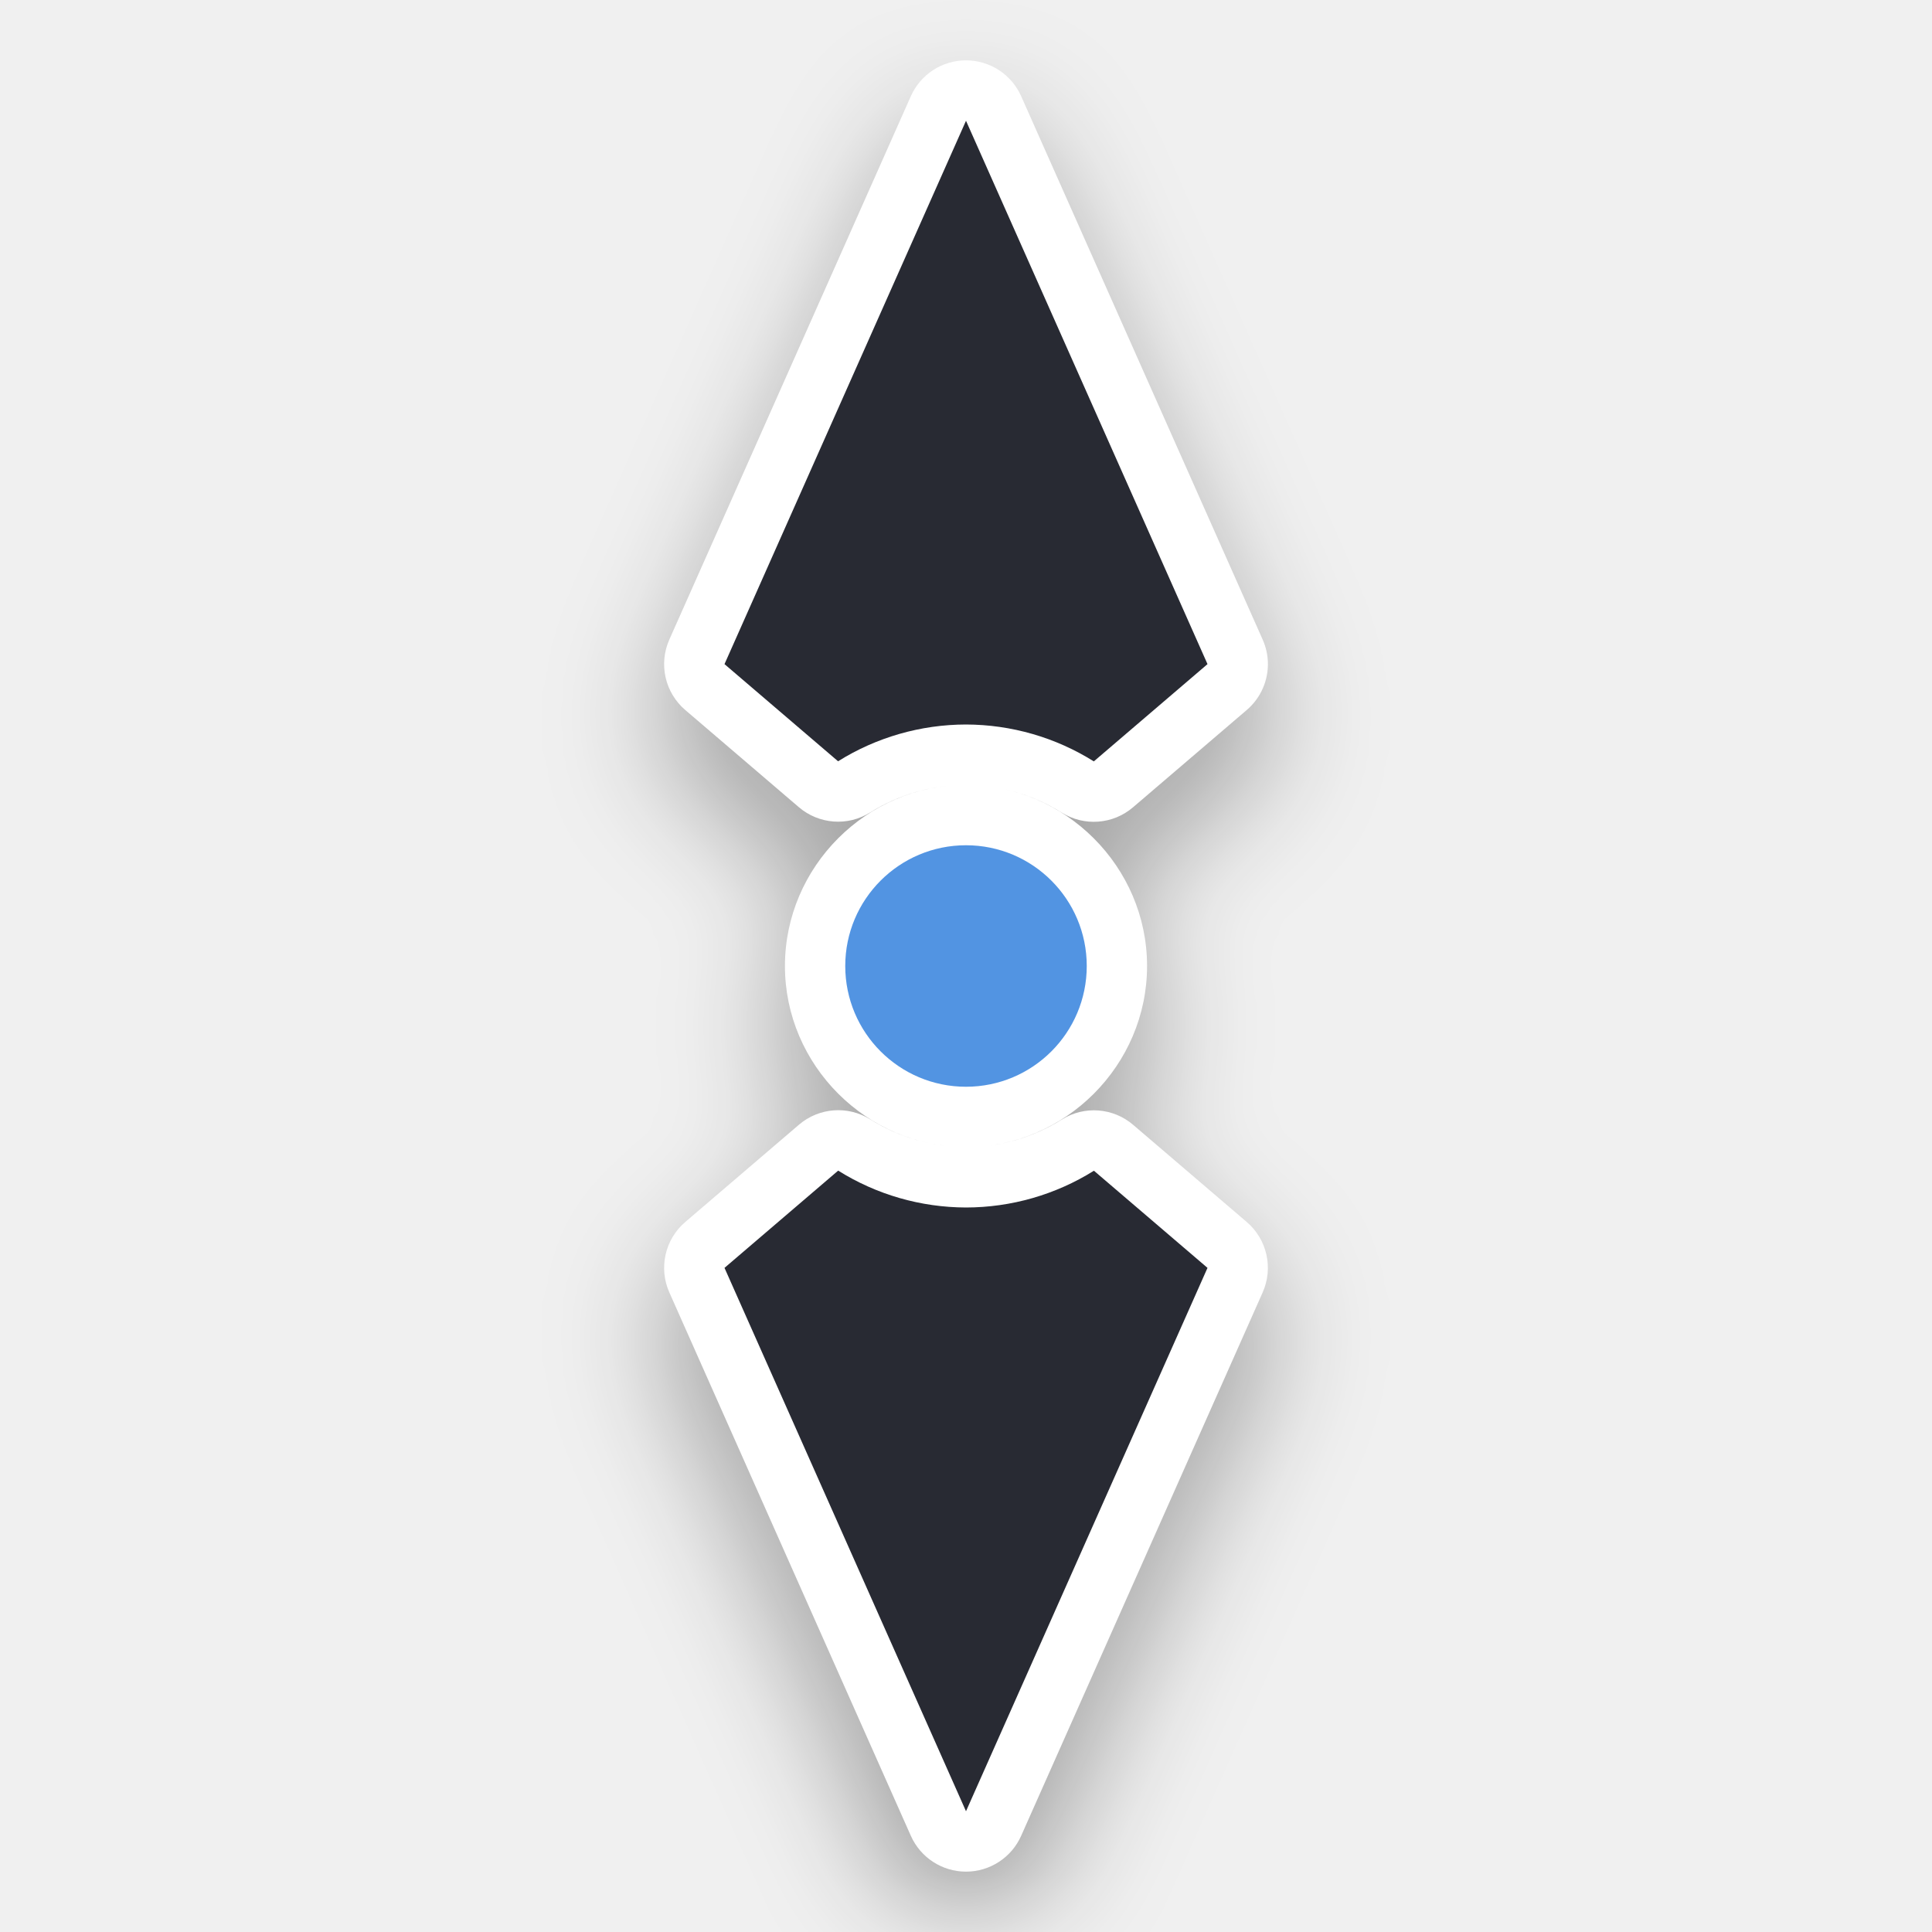
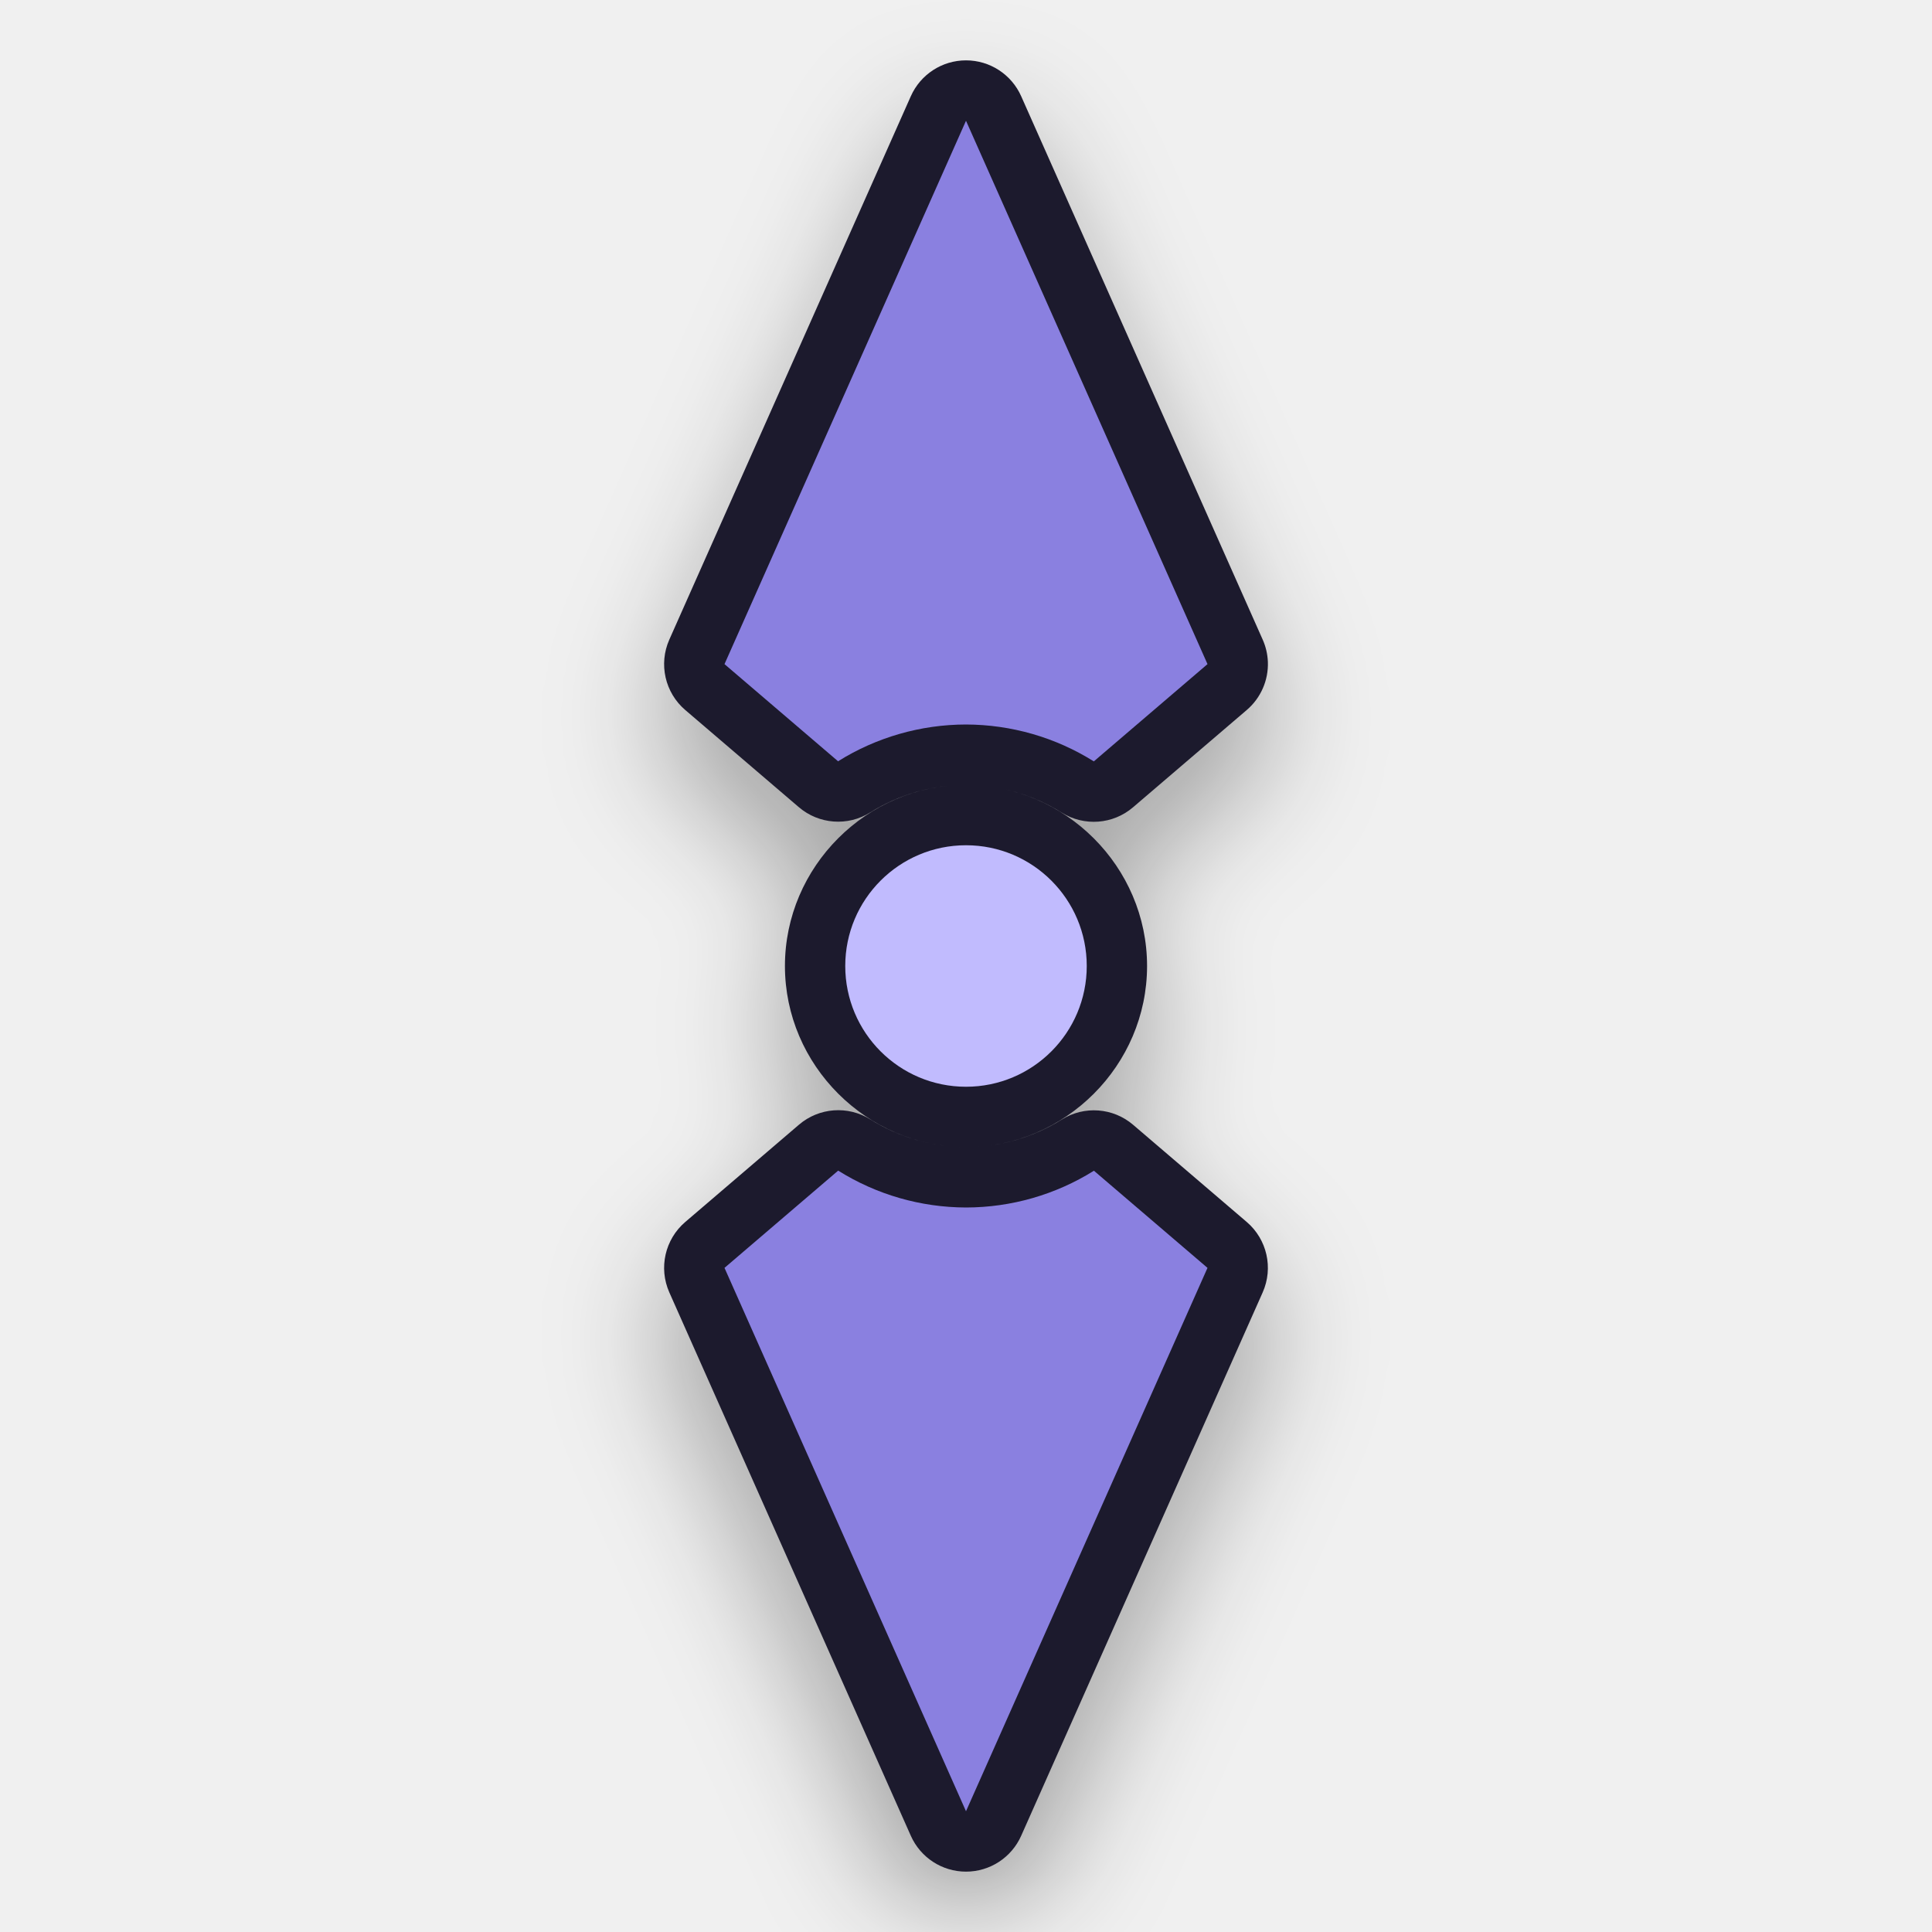
<svg xmlns="http://www.w3.org/2000/svg" width="32" height="32" version="1.1" viewBox="0 0 32 32" id="svg23">
  <defs id="defs5">
    <filter id="a" x="-.41" y="-.17" width="1.819" height="1.339" color-interpolation-filters="sRGB">
      <feGaussianBlur stdDeviation="1.207" id="feGaussianBlur2" />
    </filter>
    <filter style="color-interpolation-filters:sRGB" id="filter894" x="-0.08" width="1.16" y="-0.24" height="1.48">
      <feGaussianBlur stdDeviation="1" id="feGaussianBlur896" />
    </filter>
  </defs>
  <path id="path828" d="m 10.963,11.996 a 1,1 0 0 0 -0.369,0.086 l -9,4 a 1,1 0 0 0 0,1.828 l 9,4 a 1,1 0 0 0 1.166,-0.264 l 1.609,-1.881 a 1,1 0 0 0 0.088,-1.182 C 13.159,18.108 13.001,17.56 13,16.998 c 0.001,1.644 1.356,2.998 3,2.998 1.643,0 2.995,-1.353 2.998,-2.996 -0.002,0.56 -0.16,1.108 -0.457,1.582 a 1,1 0 0 0 0.088,1.182 l 1.611,1.883 a 1,1 0 0 0 1.166,0.264 l 9,-4 a 1,1 0 0 0 0,-1.828 l -9,-4 a 1,1 0 0 0 -1.166,0.264 l -1.609,1.881 a 1,1 0 0 0 -0.088,1.182 c 0.298,0.476 0.456,1.024 0.457,1.586 -0.001,-1.644 -1.356,-2.998 -3,-2.998 -1.643,0 -2.995,1.353 -2.998,2.996 0.002,-0.56 0.16,-1.108 0.457,-1.582 a 1,1 0 0 0 -0.088,-1.182 l -1.611,-1.883 a 1,1 0 0 0 -0.797,-0.35 z m -0.238,2.217 0.807,0.941 C 11.286,15.751 11.001,16.343 11,16.994 a 1,1 0 0 0 0,0.002 c 4.95e-4,0.651 0.285,1.244 0.529,1.842 l -0.805,0.941 -6.262,-2.783 z m 10.551,0 6.262,2.783 -6.262,2.783 -0.807,-0.941 C 20.714,18.241 20.999,17.649 21,16.998 a 1,1 0 0 0 0,-0.002 C 21,16.345 20.715,15.752 20.471,15.154 Z M 16,15.996 c 0.564,0 1,0.436 1,1 0,0.564 -0.436,1 -1,1 -0.564,0 -1,-0.436 -1,-1 0,-0.564 0.436,-1 1,-1 z" style="color:#000000;font-style:normal;font-variant:normal;font-weight:normal;font-stretch:normal;font-size:medium;line-height:normal;font-family:sans-serif;font-variant-ligatures:normal;font-variant-position:normal;font-variant-caps:normal;font-variant-numeric:normal;font-variant-alternates:normal;font-feature-settings:normal;text-indent:0;text-align:start;text-decoration:none;text-decoration-line:none;text-decoration-style:solid;text-decoration-color:#000000;letter-spacing:normal;word-spacing:normal;text-transform:none;writing-mode:lr-tb;direction:ltr;text-orientation:mixed;dominant-baseline:auto;baseline-shift:baseline;text-anchor:start;white-space:normal;shape-padding:0;clip-rule:nonzero;display:inline;overflow:visible;visibility:visible;opacity:0.35;isolation:auto;mix-blend-mode:normal;color-interpolation:sRGB;color-interpolation-filters:linearRGB;solid-color:#000000;solid-opacity:1;vector-effect:none;fill:#000000;fill-opacity:1;fill-rule:nonzero;stroke:none;stroke-width:2;stroke-linecap:round;stroke-linejoin:round;stroke-miterlimit:4;stroke-dasharray:none;stroke-dashoffset:0;stroke-opacity:1;paint-order:stroke fill markers;filter:url(#filter894);color-rendering:auto;image-rendering:auto;shape-rendering:auto;text-rendering:auto;enable-background:accumulate" transform="rotate(90,16,16.99588)" />
-   <path style="color:#000000;font-style:normal;font-variant:normal;font-weight:normal;font-stretch:normal;font-size:medium;line-height:normal;font-family:sans-serif;font-variant-ligatures:normal;font-variant-position:normal;font-variant-caps:normal;font-variant-numeric:normal;font-variant-alternates:normal;font-feature-settings:normal;text-indent:0;text-align:start;text-decoration:none;text-decoration-line:none;text-decoration-style:solid;text-decoration-color:#000000;letter-spacing:normal;word-spacing:normal;text-transform:none;writing-mode:lr-tb;direction:ltr;text-orientation:mixed;dominant-baseline:auto;baseline-shift:baseline;text-anchor:start;white-space:normal;shape-padding:0;clip-rule:nonzero;display:inline;overflow:visible;visibility:visible;opacity:1;isolation:auto;mix-blend-mode:normal;color-interpolation:sRGB;color-interpolation-filters:linearRGB;solid-color:#000000;solid-opacity:1;vector-effect:none;fill:#ffffff;fill-opacity:1;fill-rule:nonzero;stroke:none;stroke-width:2;stroke-linecap:round;stroke-linejoin:round;stroke-miterlimit:4;stroke-dasharray:none;stroke-dashoffset:0;stroke-opacity:1;paint-order:stroke fill markers;color-rendering:auto;image-rendering:auto;shape-rendering:auto;text-rendering:auto;enable-background:accumulate" d="M 21,10.963 A 1,1 0 0 0 20.914,10.594 l -4,-9 a 1,1 0 0 0 -1.828,0 l -4,9 a 1,1 0 0 0 0.264,1.166 l 1.881,1.609 a 1,1 0 0 0 1.182,0.088 c 0.476,-0.298 1.024,-0.456 1.586,-0.457 -1.644,0.001 -2.998,1.356 -2.998,3 0,1.643 1.353,2.995 2.996,2.998 -0.56,-0.002 -1.108,-0.16 -1.582,-0.457 a 1,1 0 0 0 -1.182,0.088 l -1.883,1.611 a 1,1 0 0 0 -0.264,1.166 l 4,9 a 1,1 0 0 0 1.828,0 l 4,-9 a 1,1 0 0 0 -0.264,-1.166 l -1.881,-1.609 a 1,1 0 0 0 -1.182,-0.088 c -0.476,0.298 -1.024,0.456 -1.586,0.457 1.644,-0.001 2.998,-1.356 2.998,-3 0,-1.643 -1.353,-2.995 -2.996,-2.998 0.56,0.002 1.108,0.16 1.582,0.457 a 1,1 0 0 0 1.182,-0.088 l 1.883,-1.611 a 1,1 0 0 0 0.35,-0.797 z m -2.217,-0.238 -0.941,0.807 c -0.597,-0.245 -1.189,-0.53 -1.84,-0.531 a 1,1 0 0 0 -0.002,0 c -0.651,4.95e-4 -1.244,0.285 -1.842,0.529 L 13.217,10.724 16,4.463 Z m 0,10.551 -2.783,6.262 -2.783,-6.262 0.941,-0.807 c 0.597,0.245 1.189,0.53 1.84,0.531 a 1,1 0 0 0 0.002,0 c 0.651,-4.95e-4 1.244,-0.285 1.842,-0.529 z M 17,16 c 0,0.564 -0.436,1 -1,1 -0.564,0 -1,-0.436 -1,-1 0,-0.564 0.436,-1 1,-1 0.564,0 1,0.436 1,1 z" id="path821" />
-   <path style="opacity:1;fill:#282a33;fill-opacity:1;stroke:none;stroke-width:1.993;stroke-linecap:round;stroke-linejoin:round;stroke-miterlimit:4;stroke-dasharray:none;stroke-opacity:1;paint-order:stroke fill markers" d="m 20,11 -4,-9 -4,9 1.881,1.609 C 14.516,12.212 15.25,12.001 16,12 c 0.749,0.002 1.483,0.213 2.117,0.611 z m 0,10 -1.881,-1.609 C 17.484,19.788 16.75,19.999 16,20 15.251,19.998 14.517,19.787 13.883,19.389 L 12,21 l 4,9 z" id="rect835" />
-   <circle style="opacity:1;fill:#5294e2;fill-opacity:1;stroke:none;stroke-width:4;stroke-linecap:round;stroke-linejoin:round;stroke-miterlimit:4;stroke-dasharray:none;stroke-opacity:1;paint-order:stroke fill markers" id="path851" cx="16" cy="-16" r="2" transform="rotate(90)" />
+   <path style="color:#000000;font-style:normal;font-variant:normal;font-weight:normal;font-stretch:normal;font-size:medium;line-height:normal;font-family:sans-serif;font-variant-ligatures:normal;font-variant-position:normal;font-variant-caps:normal;font-variant-numeric:normal;font-variant-alternates:normal;font-feature-settings:normal;text-indent:0;text-align:start;text-decoration:none;text-decoration-line:none;text-decoration-style:solid;text-decoration-color:#000000;letter-spacing:normal;word-spacing:normal;text-transform:none;writing-mode:lr-tb;direction:ltr;text-orientation:mixed;dominant-baseline:auto;baseline-shift:baseline;text-anchor:start;white-space:normal;shape-padding:0;clip-rule:nonzero;display:inline;overflow:visible;visibility:visible;opacity:1;isolation:auto;mix-blend-mode:normal;color-interpolation:sRGB;color-interpolation-filters:linearRGB;solid-color:#000000;solid-opacity:1;vector-effect:none;fill:#1c1a2d;fill-opacity:1;fill-rule:nonzero;stroke:none;stroke-width:2;stroke-linecap:round;stroke-linejoin:round;stroke-miterlimit:4;stroke-dasharray:none;stroke-dashoffset:0;stroke-opacity:1;paint-order:stroke fill markers;color-rendering:auto;image-rendering:auto;shape-rendering:auto;text-rendering:auto;enable-background:accumulate" d="M 21,10.963 A 1,1 0 0 0 20.914,10.594 l -4,-9 a 1,1 0 0 0 -1.828,0 l -4,9 a 1,1 0 0 0 0.264,1.166 l 1.881,1.609 a 1,1 0 0 0 1.182,0.088 c 0.476,-0.298 1.024,-0.456 1.586,-0.457 -1.644,0.001 -2.998,1.356 -2.998,3 0,1.643 1.353,2.995 2.996,2.998 -0.56,-0.002 -1.108,-0.16 -1.582,-0.457 a 1,1 0 0 0 -1.182,0.088 l -1.883,1.611 a 1,1 0 0 0 -0.264,1.166 l 4,9 a 1,1 0 0 0 1.828,0 l 4,-9 a 1,1 0 0 0 -0.264,-1.166 l -1.881,-1.609 a 1,1 0 0 0 -1.182,-0.088 c -0.476,0.298 -1.024,0.456 -1.586,0.457 1.644,-0.001 2.998,-1.356 2.998,-3 0,-1.643 -1.353,-2.995 -2.996,-2.998 0.56,0.002 1.108,0.16 1.582,0.457 a 1,1 0 0 0 1.182,-0.088 l 1.883,-1.611 a 1,1 0 0 0 0.35,-0.797 z m -2.217,-0.238 -0.941,0.807 c -0.597,-0.245 -1.189,-0.53 -1.84,-0.531 a 1,1 0 0 0 -0.002,0 c -0.651,4.95e-4 -1.244,0.285 -1.842,0.529 L 13.217,10.724 16,4.463 Z m 0,10.551 -2.783,6.262 -2.783,-6.262 0.941,-0.807 c 0.597,0.245 1.189,0.53 1.84,0.531 a 1,1 0 0 0 0.002,0 c 0.651,-4.95e-4 1.244,-0.285 1.842,-0.529 z M 17,16 c 0,0.564 -0.436,1 -1,1 -0.564,0 -1,-0.436 -1,-1 0,-0.564 0.436,-1 1,-1 0.564,0 1,0.436 1,1 z" id="path821" />
+   <path style="opacity:1;fill:#8a80e0;fill-opacity:1;stroke:none;stroke-width:1.993;stroke-linecap:round;stroke-linejoin:round;stroke-miterlimit:4;stroke-dasharray:none;stroke-opacity:1;paint-order:stroke fill markers" d="m 20,11 -4,-9 -4,9 1.881,1.609 C 14.516,12.212 15.25,12.001 16,12 c 0.749,0.002 1.483,0.213 2.117,0.611 z m 0,10 -1.881,-1.609 C 17.484,19.788 16.75,19.999 16,20 15.251,19.998 14.517,19.787 13.883,19.389 L 12,21 l 4,9 z" id="rect835" />
+   <circle style="opacity:1;fill:#c1bbfe;fill-opacity:1;stroke:none;stroke-width:4;stroke-linecap:round;stroke-linejoin:round;stroke-miterlimit:4;stroke-dasharray:none;stroke-opacity:1;paint-order:stroke fill markers" id="path851" cx="16" cy="-16" r="2" transform="rotate(90)" />
</svg>
